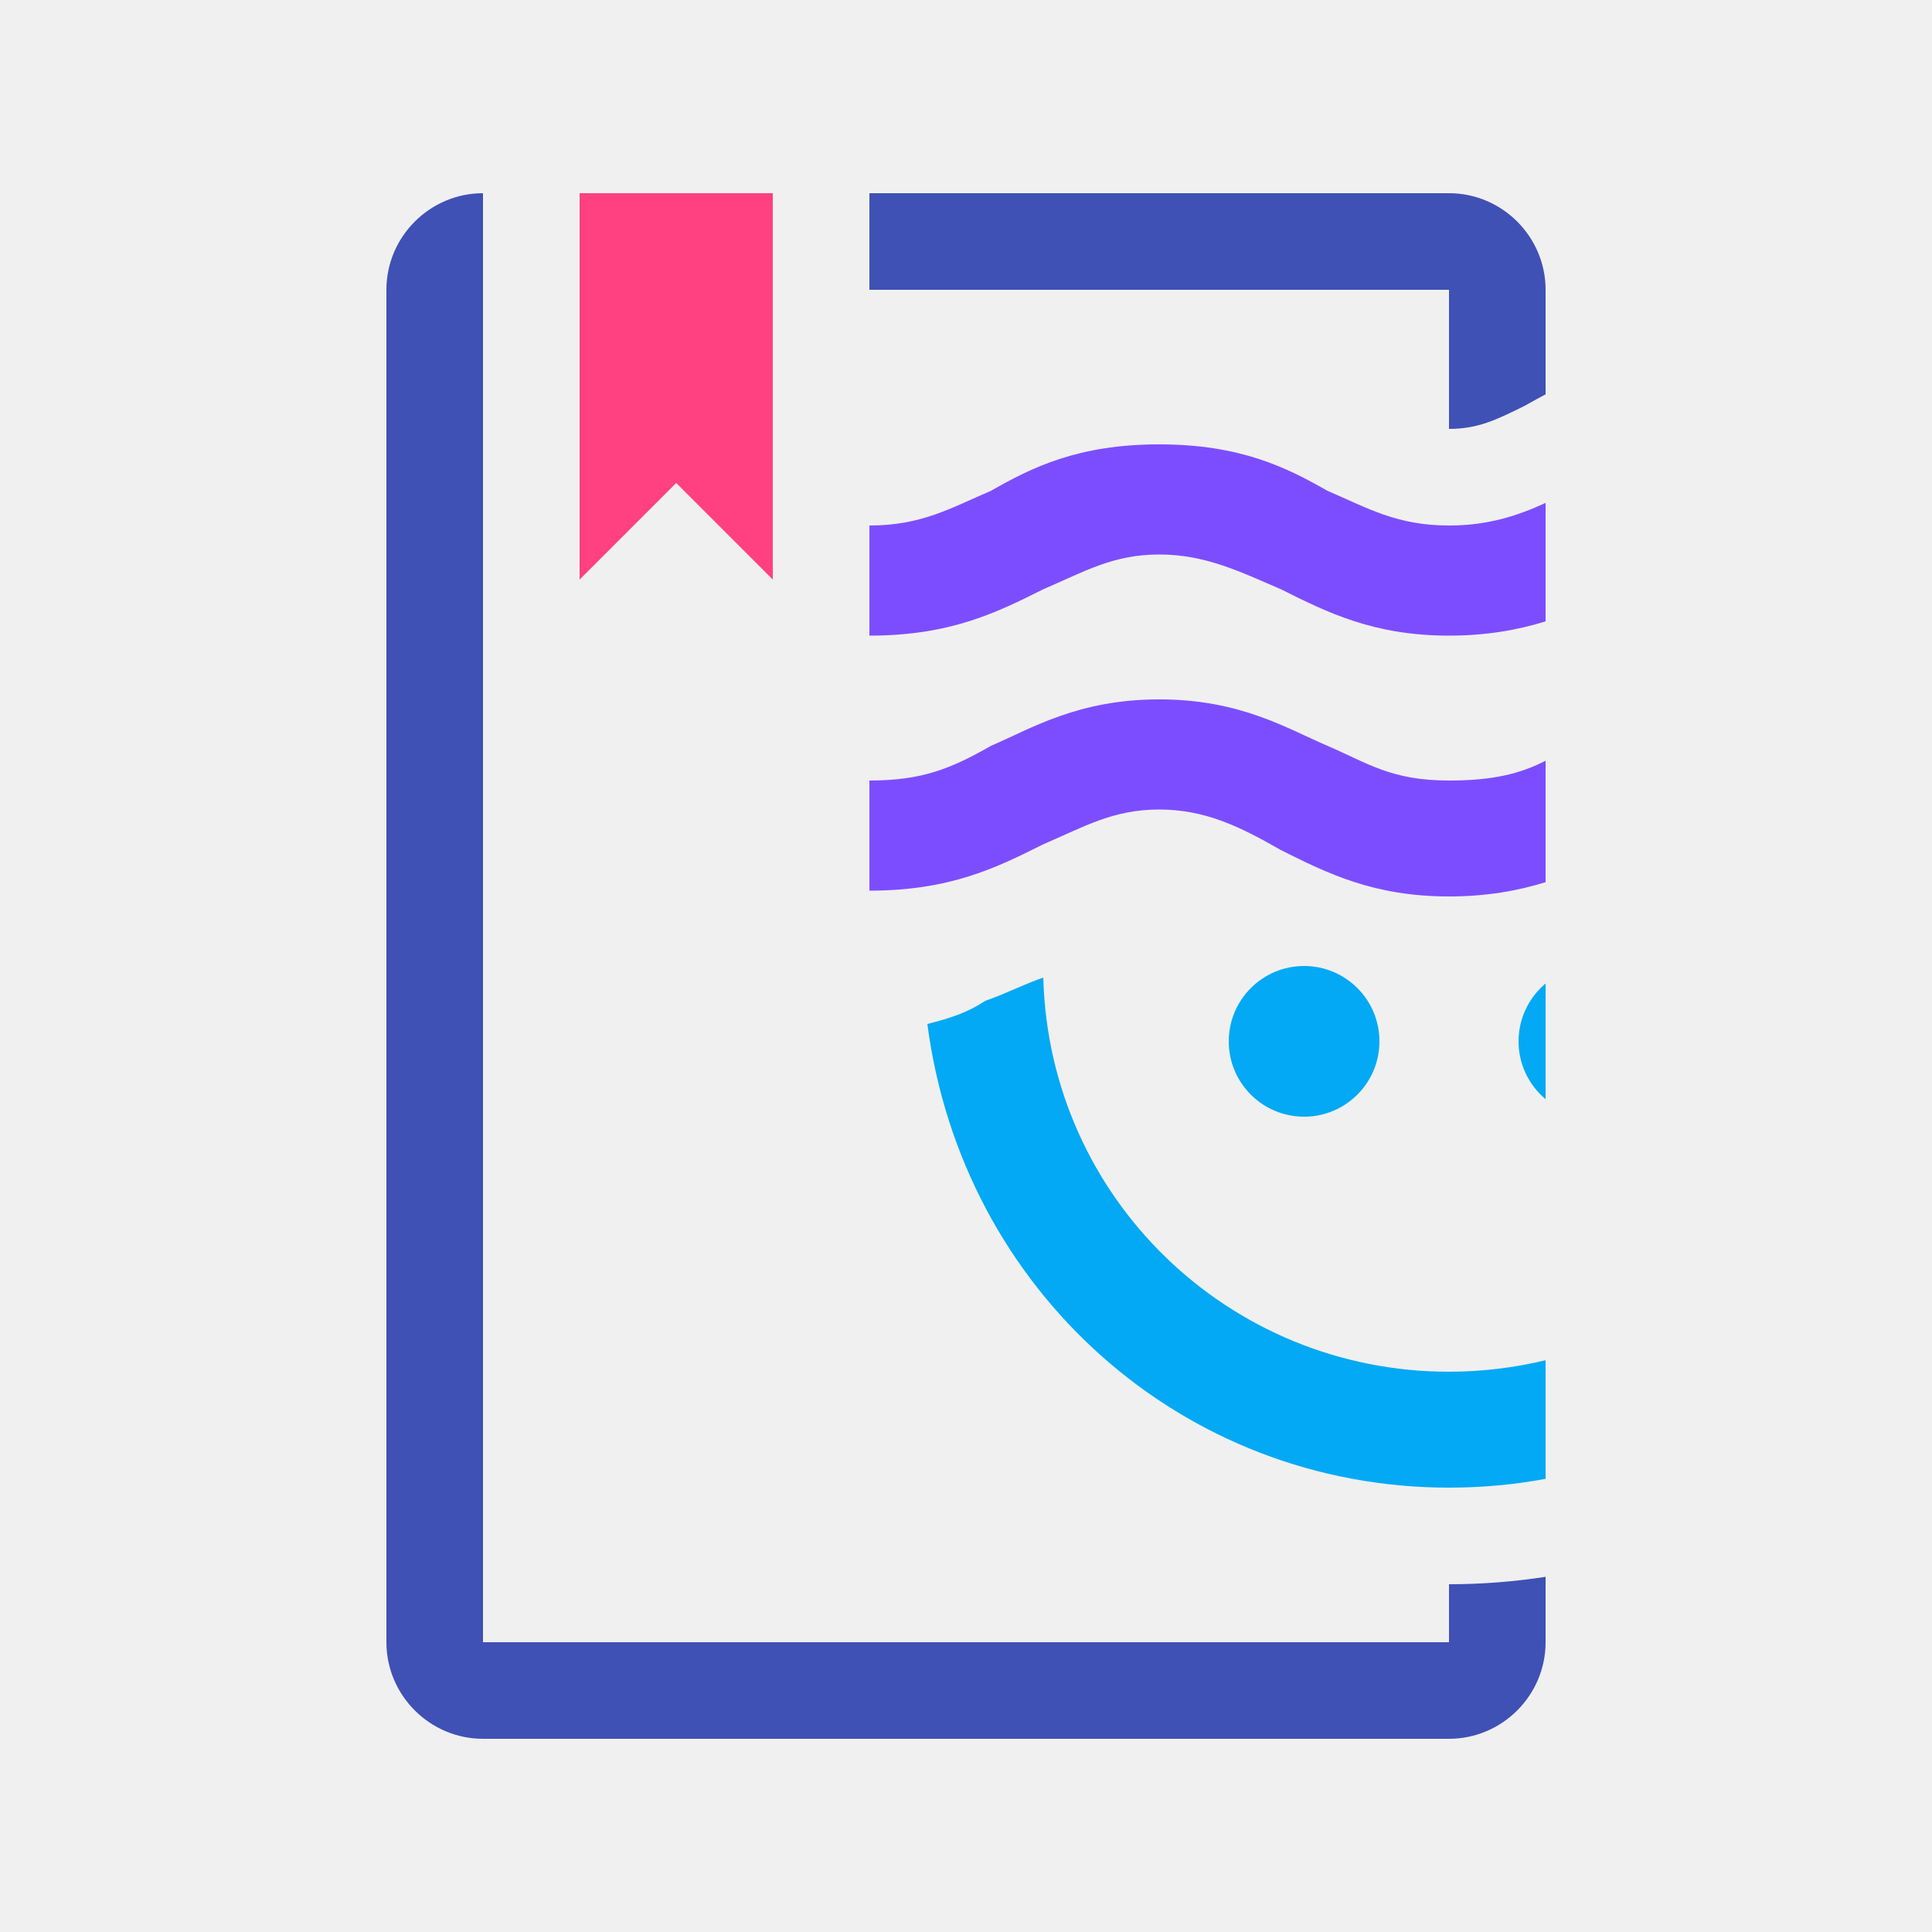
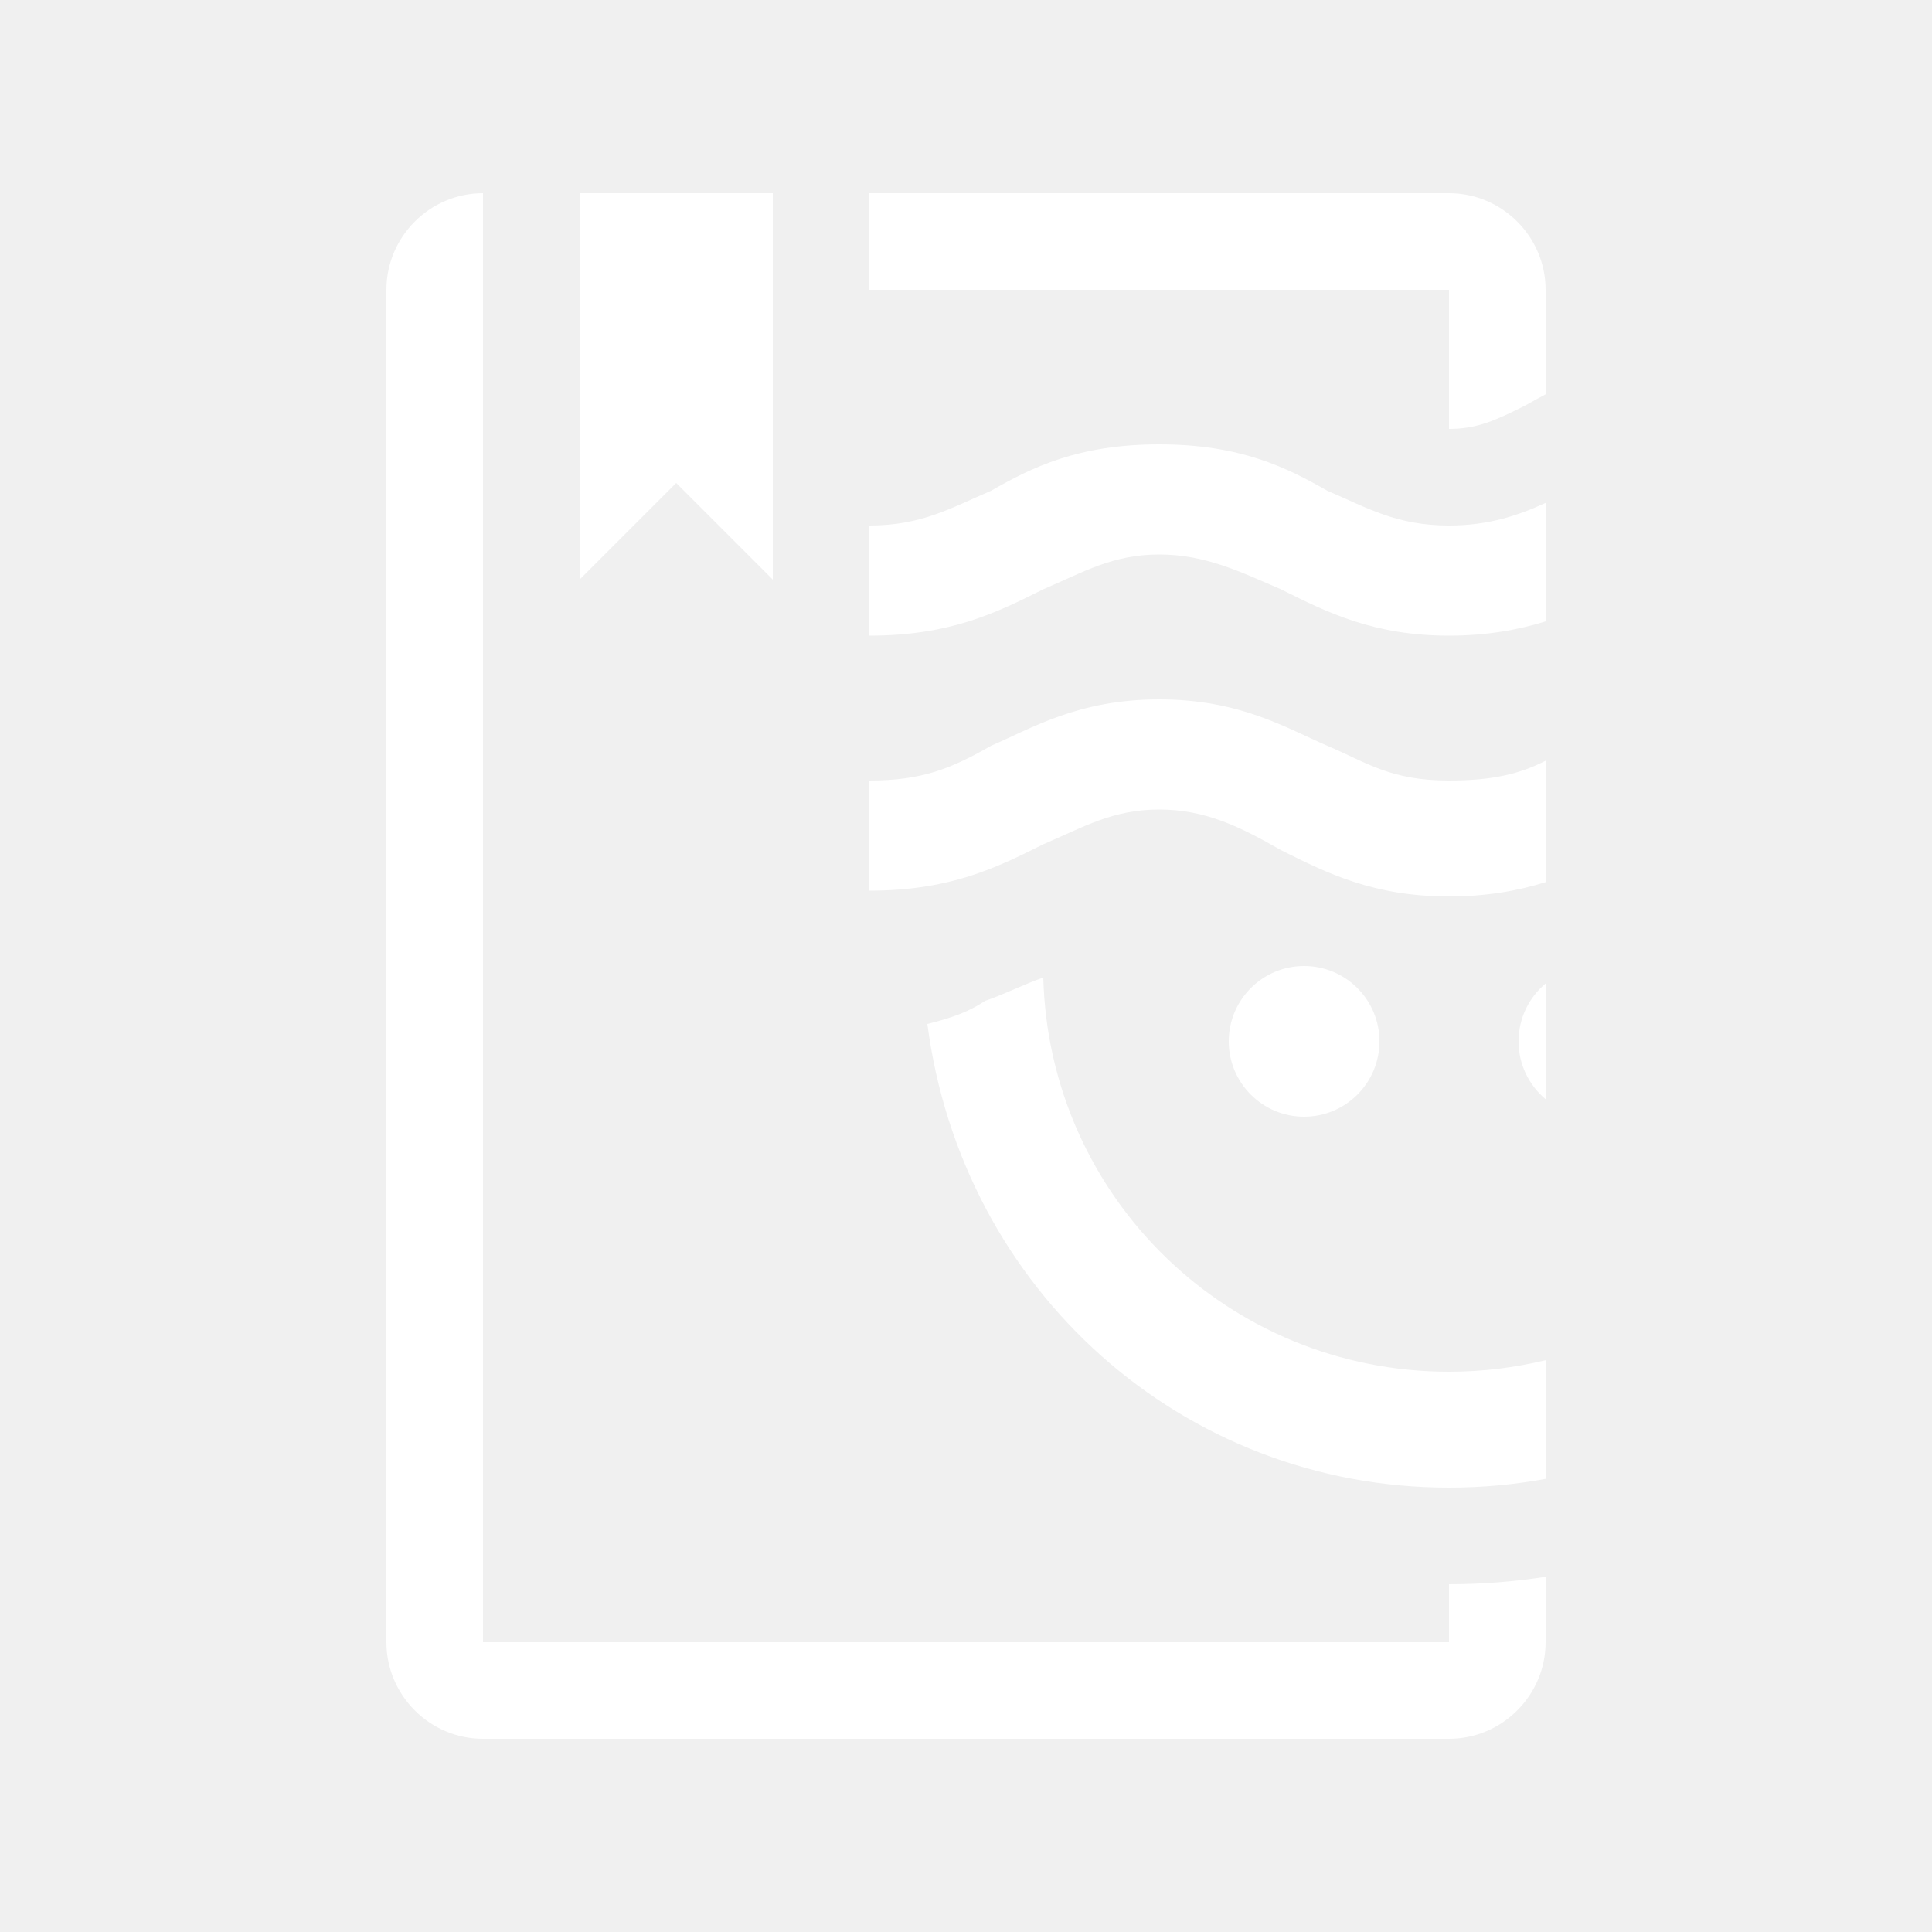
<svg xmlns="http://www.w3.org/2000/svg" version="1.1" x="0px" y="0px" viewBox="0 0 2000 2000" style="enable-background:new 0 0 2000 2000;" xml:space="preserve">
  <style type="text/css">
- 	.st0{fill:#3F51B5;}
- 	.st1{fill:#FF4081;}
- 	.st2{fill:#03A9F4;}
- 	.st3{fill:#7C4DFF;}
+ 	.st0{fill:#FFFFFF;}
+ 	.st1{fill:#FFFFFF;}
+ 	.st2{fill:#FFFFFF;}
+ 	.st3{fill:#FFFFFF;}
</style>
  <g id="레이어_1">
</g>
  <g id="레이어_3_1_">
    <g>
      <path class="st0" d="M1500,300.2V444l0,0c29.6,0,48.6-9.1,78.9-24.2c6.8-3.9,13.8-7.7,21.1-11.6V300c0-55-45-100-100-100H900v100    h599.8C1499.9,300.1,1499.9,300.1,1500,300.2z" />
      <path class="st0" d="M1500,1640C1500,1640,1500,1640,1500,1640l0,59.8c-0.1,0.1-0.1,0.1-0.2,0.2l-999.6,0    c-0.1-0.1-0.1-0.1-0.2-0.2L500,600l0,0V200c-55,0-100,45-100,100v1400c0,55,45,100,100,100h1000c55,0,100-45,100-100v-67.7    C1567.1,1637.4,1533.7,1640,1500,1640z" />
    </g>
    <polygon class="st1" points="600,200 600,600 700,500 800,600 800,200  " />
    <g id="레이어_4">
      <path class="st2" d="M1600,1018.1c-17.1,14.3-28,35.8-28,59.9s10.9,45.5,28,59.9V1018.1z" />
      <circle class="st2" cx="1350" cy="1078" r="78" />
      <path class="st3" d="M1600,520.6c-28.2,12.9-58.9,23.4-100,23.4c-54,0-84-18-126-36c-42-24-90-48-174-48s-132,24-174,48    c-42,18-72,36-126,36v114c84,0,132-24,180-48c42-18,72-36,120-36s84,18,126,36c48,24,96,48,174,48c38.8,0,71.6-5.9,100-14.8V520.6    z" />
      <path class="st3" d="M1600,787.5c-26.6,13.6-54.8,20.5-100,20.5c-60,0-84-18-126-36s-90-48-174-48s-132,30-174,48    c-42,24-72,36-126,36v114c84,0,132-24,180-48c42-18,72-36,120-36s84,18,126,42c48,24,96,48,174,48c38.8,0,71.6-5.9,100-14.8V787.5    z" />
      <path class="st2" d="M1600,1408.1c-32.1,7.7-65.5,11.9-100,11.9c-228,0-414-180-420-408c-18,6-42,18-60,24c-18,12-36,18-60,24    c36,276,264,480,540,480c34.2,0,67.6-3.1,100-9.1V1408.1z" />
    </g>
  </g>
</svg>
